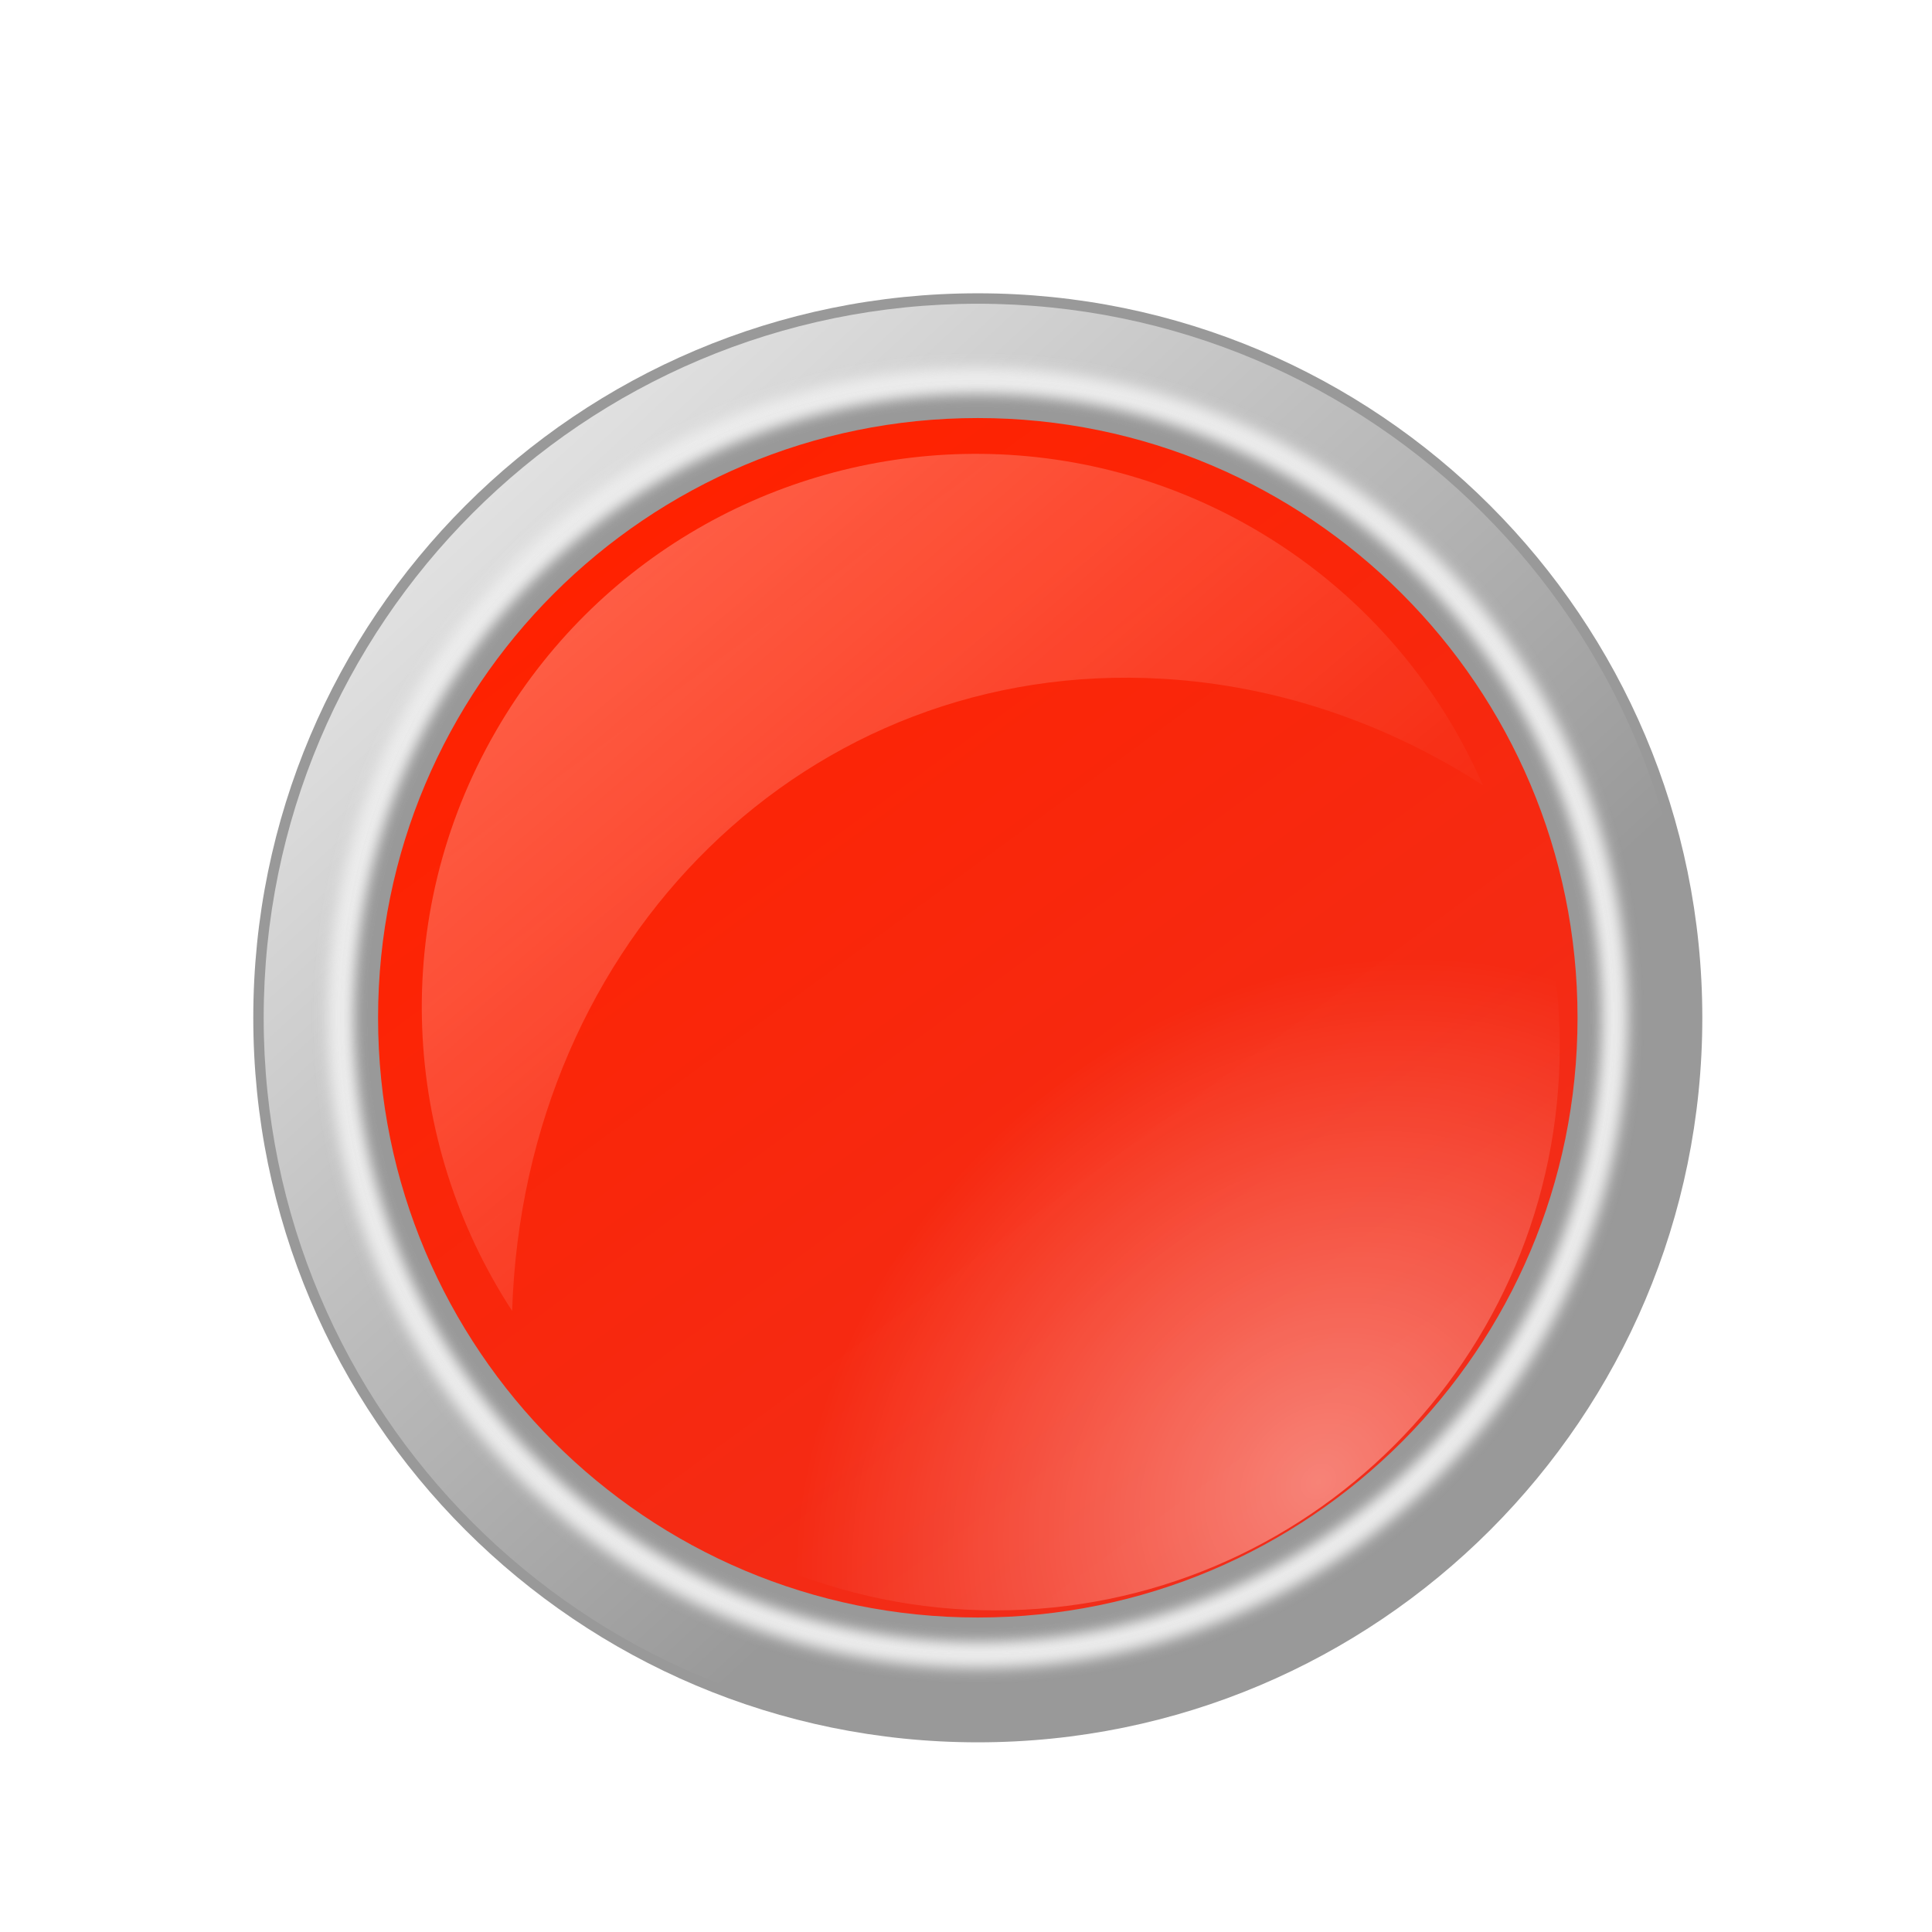
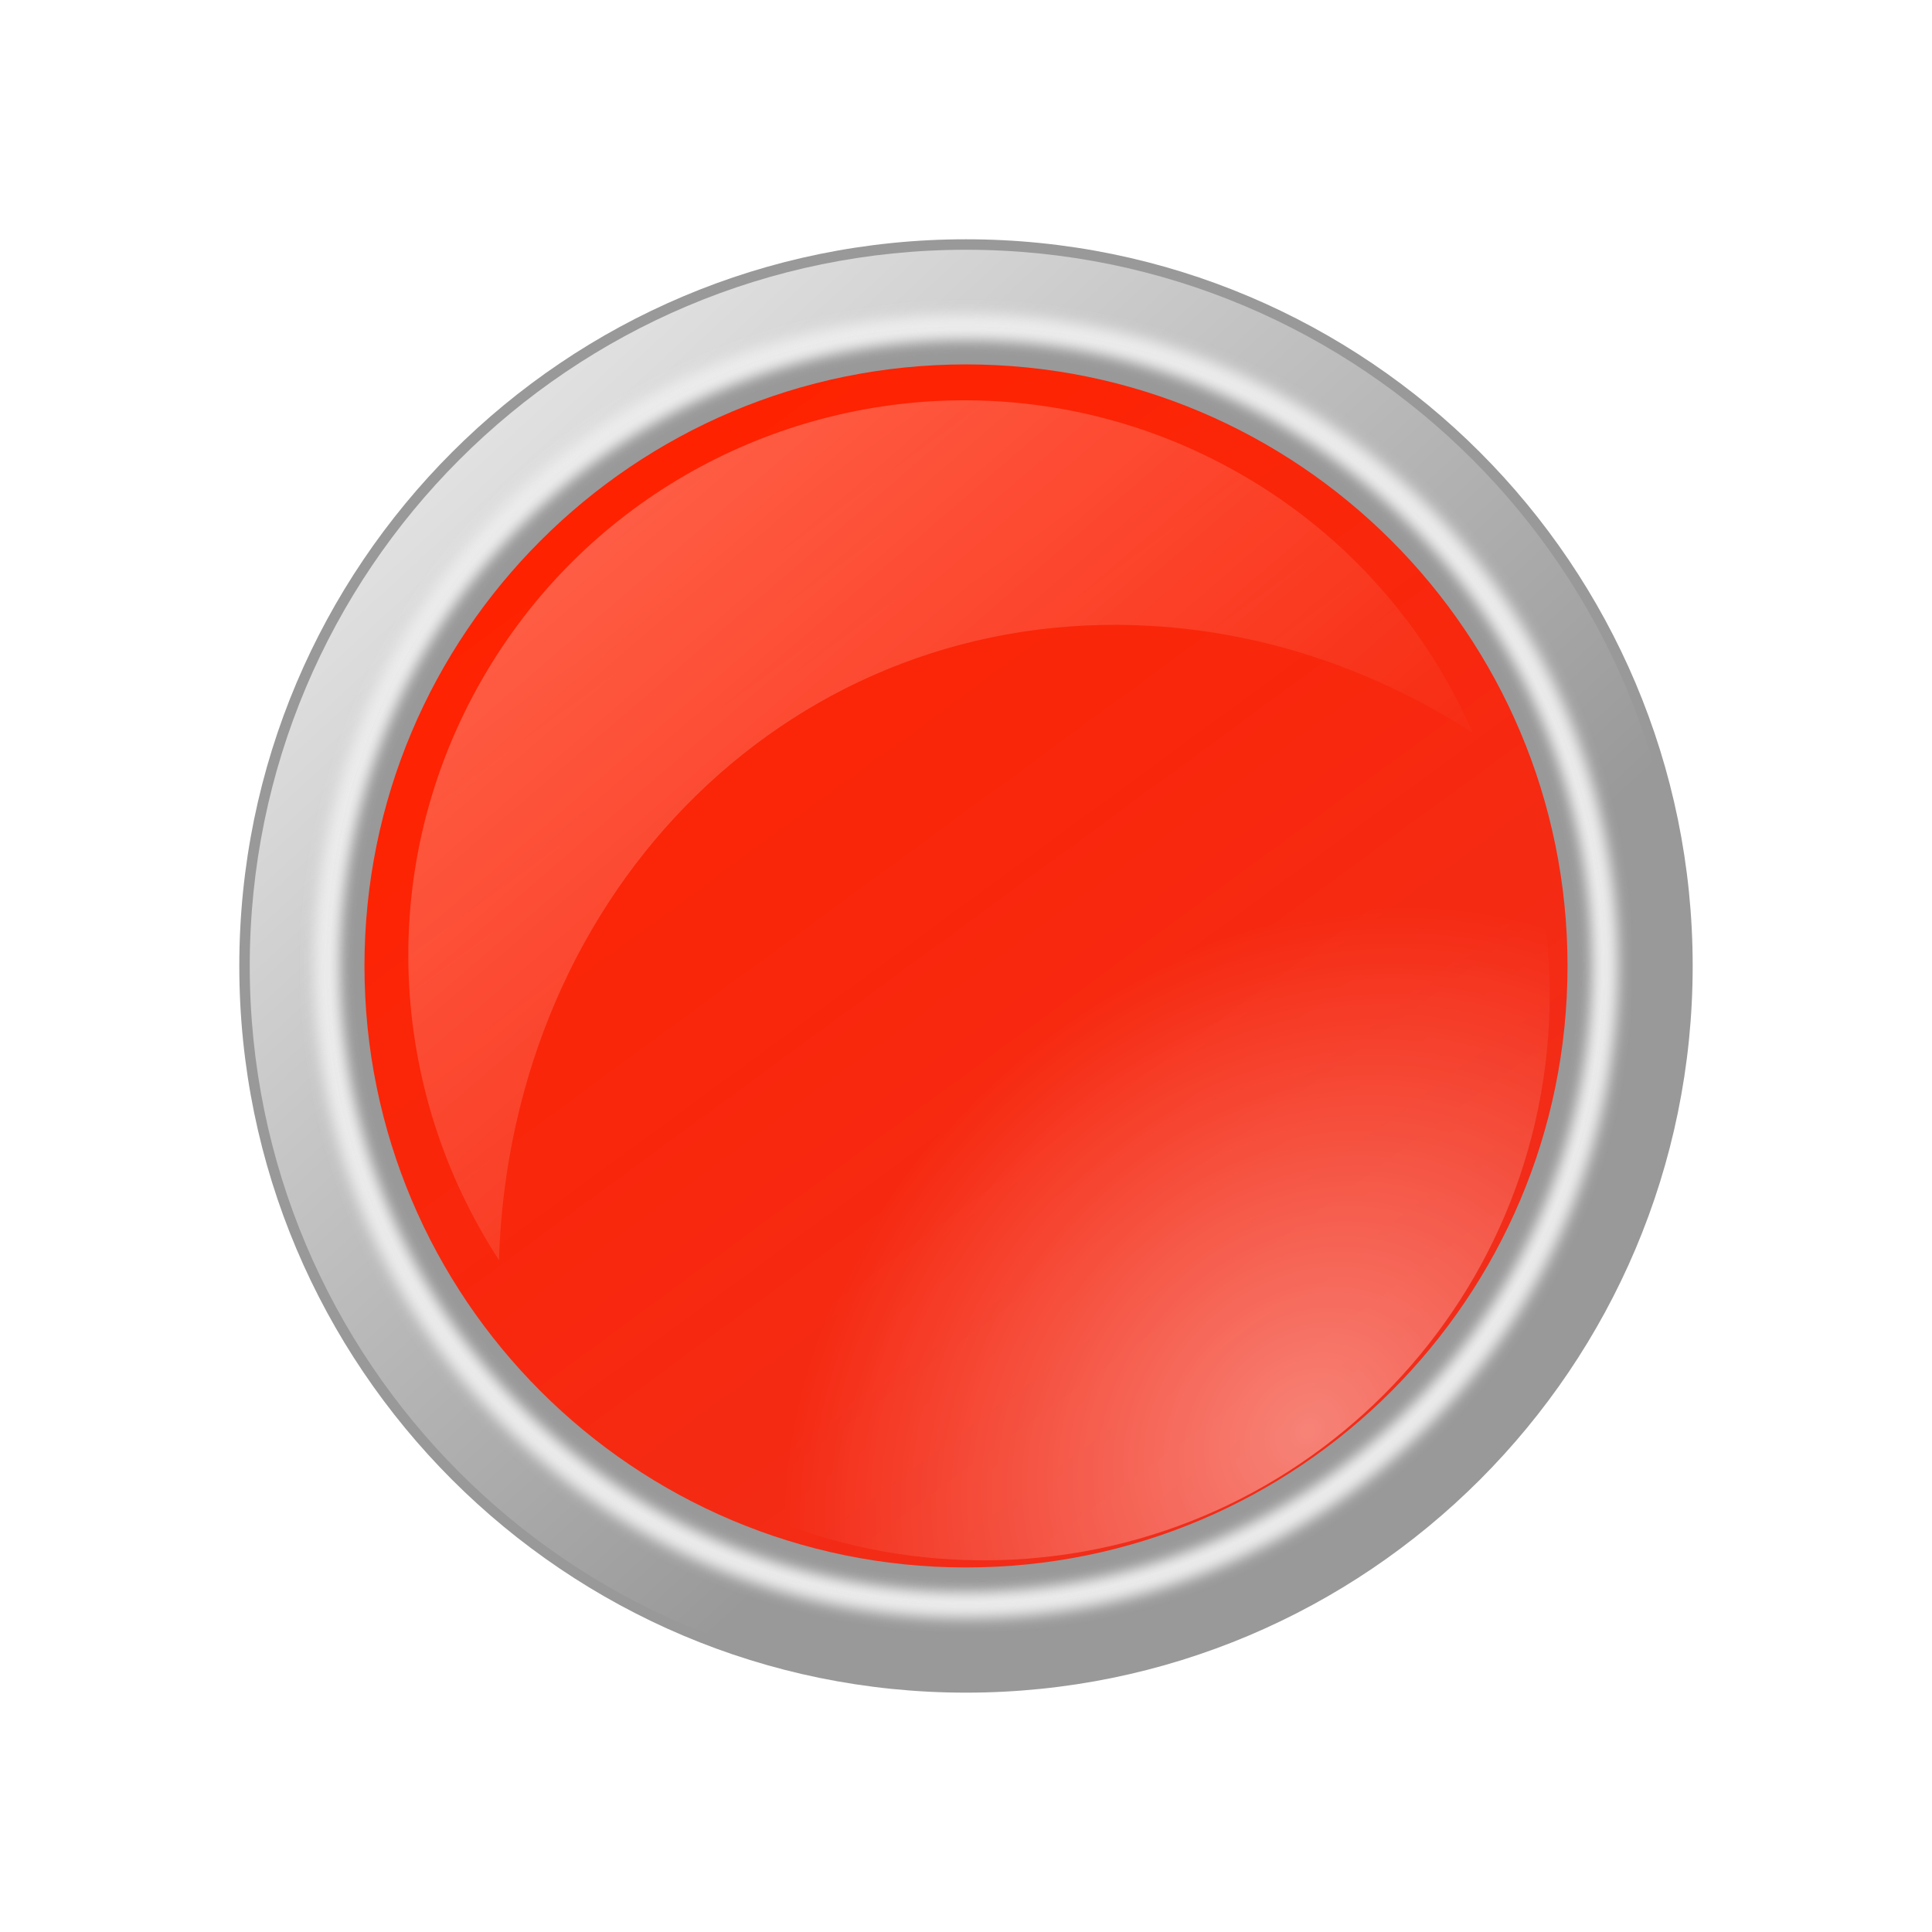
<svg xmlns="http://www.w3.org/2000/svg" xmlns:xlink="http://www.w3.org/1999/xlink" viewBox="0 0 400 400" version="1.1" id="svg40">
  <defs id="defs22">
    <filter id="b">
      <feGaussianBlur stdDeviation=".53" id="feGaussianBlur2" />
    </filter>
    <linearGradient id="a">
      <stop stop-color="#fff" offset="0" id="stop5" />
      <stop stop-color="#fff" stop-opacity="0" offset="1" id="stop7" />
    </linearGradient>
-     <linearGradient id="e" x1="275.61" x2="342" y1="300.86" y2="391.45" gradientUnits="userSpaceOnUse">
+     <linearGradient id="e" x1="275.61" x2="342" y1="300.86" y2="391.45" gradientUnits="userSpaceOnUse" gradientTransform="matrix(2.348227,0,0,2.348228,-508.2835,-602.5089)">
      <stop stop-color="#FF2200" offset="0" id="stop10" />
      <stop stop-color="#F02E1C" offset="1" id="stop12" />
    </linearGradient>
-     <linearGradient id="f" x1="241.41" x2="315.47" y1="287.49" y2="367.88" gradientUnits="userSpaceOnUse" xlink:href="#a" />
-     <linearGradient id="d" x1="299.02" x2="341.96" y1="866.54" y2="916.36" gradientUnits="userSpaceOnUse" xlink:href="#a" />
-     <radialGradient id="c" cx="312.78" cy="386.57" r="53.036" gradientTransform="matrix(-.59327 -.59327 .71505 -.71505 243.27 849.03)" gradientUnits="userSpaceOnUse">
+     <linearGradient id="f" x1="241.41" x2="315.47" y1="287.49" y2="367.88" gradientUnits="userSpaceOnUse" xlink:href="#a" gradientTransform="matrix(2.796181,0,0,2.796182,-644.3482,-757.5286)" />
+     <linearGradient id="d" x1="299.02" x2="341.96" y1="866.54" y2="916.36" gradientUnits="userSpaceOnUse" xlink:href="#a" gradientTransform="matrix(2.913902,0,0,2.913904,-770.558,-2420.843)" />
+     <radialGradient id="c" cx="312.78" cy="386.57" r="53.036" gradientTransform="matrix(-1.31081,-1.310811,1.579879,-1.57988,75.0258,1327.303)" gradientUnits="userSpaceOnUse">
      <stop stop-color="#fff" stop-opacity=".408" offset="0" id="stop17" />
      <stop stop-color="#fff" stop-opacity="0" offset="1" id="stop19" />
    </radialGradient>
  </defs>
-   <g transform="matrix(2.9052 0 0 2.9052 -770.2 -2412.5)" id="g38">
-     <path transform="matrix(.97354 0 0 .97354 39.077 565.99)" d="m356.79 346.11c0 29.291-23.745 53.036-53.036 53.036s-53.036-23.745-53.036-53.036 23.745-53.036 53.036-53.036 53.036 23.745 53.036 53.036z" fill="#999" id="path24" />
-     <path transform="matrix(.9596 0 0 .9596 43.313 570.82)" d="m356.79 346.11c0 29.291-23.745 53.036-53.036 53.036s-53.036-23.745-53.036-53.036 23.745-53.036 53.036-53.036 53.036 23.745 53.036 53.036z" fill="url(#f)" id="path26" />
-     <path transform="matrix(.87355 0 0 .87355 69.45 600.6)" d="m356.79 346.11c0 29.291-23.745 53.036-53.036 53.036s-53.036-23.745-53.036-53.036 23.745-53.036 53.036-53.036 53.036 23.745 53.036 53.036z" fill="#ececec" filter="url(#b)" id="path28" />
-     <path transform="matrix(.83838 0 0 .83838 80.131 612.77)" d="m356.79 346.11c0 29.291-23.745 53.036-53.036 53.036s-53.036-23.745-53.036-53.036 23.745-53.036 53.036-53.036 53.036 23.745 53.036 53.036z" fill="#999" filter="url(#b)" id="path30" />
-     <path transform="matrix(.80587 0 0 .80587 90.008 624.02)" d="m356.79 346.11c0 29.291-23.745 53.036-53.036 53.036s-53.036-23.745-53.036-53.036 23.745-53.036 53.036-53.036 53.036 23.745 53.036 53.036z" fill="url(#e)" id="path32" />
-     <path transform="matrix(.75825 0 0 .75825 105.73 642.52)" d="m356.79 346.11c0 29.291-23.745 53.036-53.036 53.036s-53.036-23.745-53.036-53.036 23.745-53.036 53.036-53.036 53.036 23.745 53.036 53.036z" fill="url(#c)" id="path34" />
-     <path d="m333.79 862.76c-13.331 0.301-26.186 7.358-33.336 19.742-7.69 13.32-6.714 29.266 1.155 41.331 0.853-26.532 21.132-46.515 46.324-45.054 8.259 0.479 16.054 3.2 22.859 7.591-3.258-7.45-8.817-13.953-16.394-18.327-6.487-3.745-13.625-5.439-20.608-5.282z" fill="url(#d)" opacity=".318" id="path36" />
+   <g id="g4560" transform="translate(-4.999993,-10.25007)">
+     <g id="g4550">
+       <path style="fill:#999999;stroke-width:2.837" id="path24" d="m 355.451,210.243 c 0,83.093 -67.36,150.453 -150.453,150.453 -83.093,0 -150.453,-67.36 -150.453,-150.453 0,-83.093 67.36,-150.453 150.453,-150.453 83.093,0 150.453,67.36 150.453,150.453 z" />
+     </g>
+     <path d="m 353.301,210.258 c 0,81.903 -66.395,148.298 -148.298,148.298 -81.903,0 -148.298,-66.395 -148.298,-148.298 0,-81.903 66.395,-148.298 148.298,-148.298 81.903,0 148.298,66.395 148.298,148.298 z" id="path26" style="fill:url(#f);stroke-width:2.796" />
+     <path transform="matrix(2.54544,0,0,2.545441,-568.1875,-670.7525)" d="m 356.79,346.11 c 0,29.291 -23.745,53.036 -53.036,53.036 -29.291,0 -53.036,-23.745 -53.036,-53.036 0,-29.291 23.745,-53.036 53.036,-53.036 29.291,0 53.036,23.745 53.036,53.036 z" id="path28" style="fill:#ececec;filter:url(#b)" />
+     <path transform="matrix(2.442958,0,0,2.442959,-537.0641,-635.2903)" d="m 356.79,346.11 c 0,29.291 -23.745,53.036 -53.036,53.036 -29.291,0 -53.036,-23.745 -53.036,-53.036 0,-29.291 23.745,-53.036 53.036,-53.036 29.291,0 53.036,23.745 53.036,53.036 z" id="path30" style="fill:#999999;filter:url(#b)" />
+     <path d="m 329.54,210.236 c 0,68.782 -55.759,124.541 -124.541,124.541 -68.782,0 -124.541,-55.759 -124.541,-124.541 0,-68.782 55.759,-124.541 124.541,-124.541 68.782,0 124.541,55.759 124.541,124.541 z" id="path32" style="fill:url(#e);stroke-width:2.348" />
+     <path d="m 325.844,216.117 c 0,64.718 -52.464,117.181 -117.181,117.181 -64.717,0 -117.181,-52.464 -117.181,-117.181 0,-64.718 52.464,-117.181 117.181,-117.181 64.717,0 117.181,52.464 117.181,117.181 z" id="path34" style="fill:url(#c);stroke-width:2.209" />
+     <path d="m 202.073,93.157 c -38.845,0.876 -76.303,21.441 -97.138,57.526 -22.409,38.813 -19.564,85.278 3.364,120.435 2.486,-77.312 61.577,-135.54 134.984,-131.283 24.066,1.396 46.78,9.325 66.609,22.119 -9.493,-21.708 -25.692,-40.658 -47.771,-53.403 C 243.22,97.637 222.42,92.701 202.072,93.16 Z" id="path36" style="opacity:0.318;fill:url(#d);stroke-width:2.914" />
  </g>
</svg>
